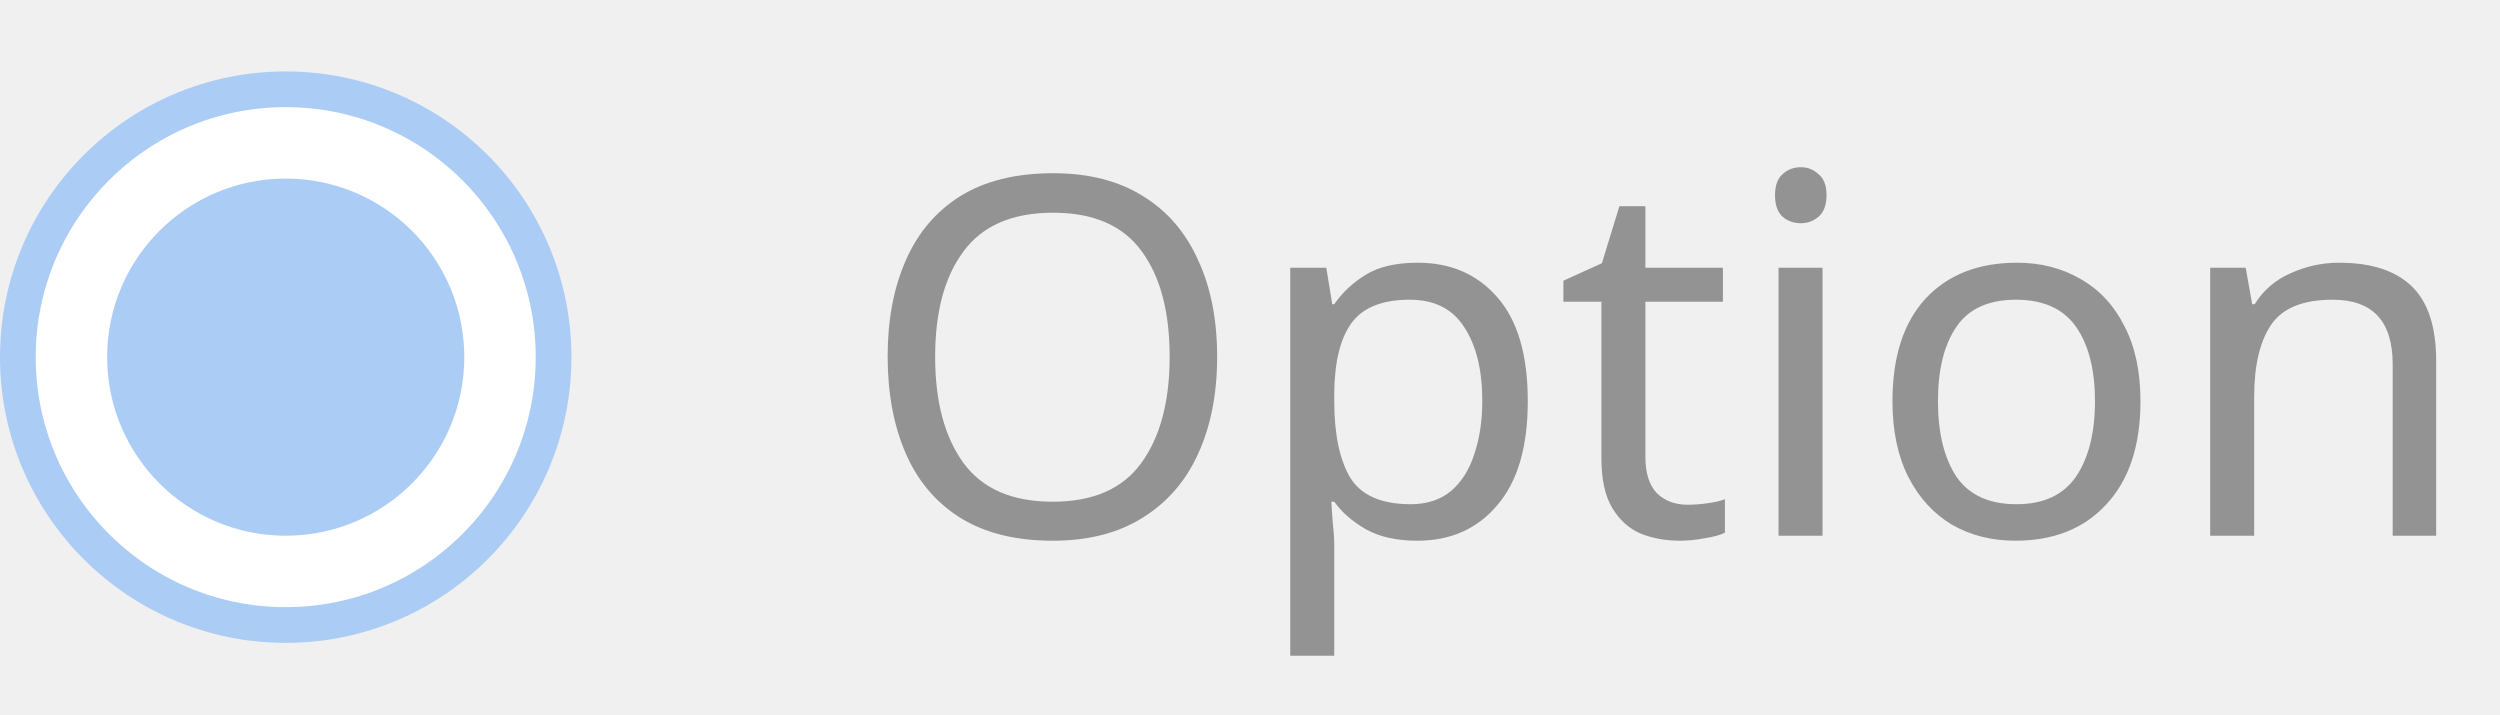
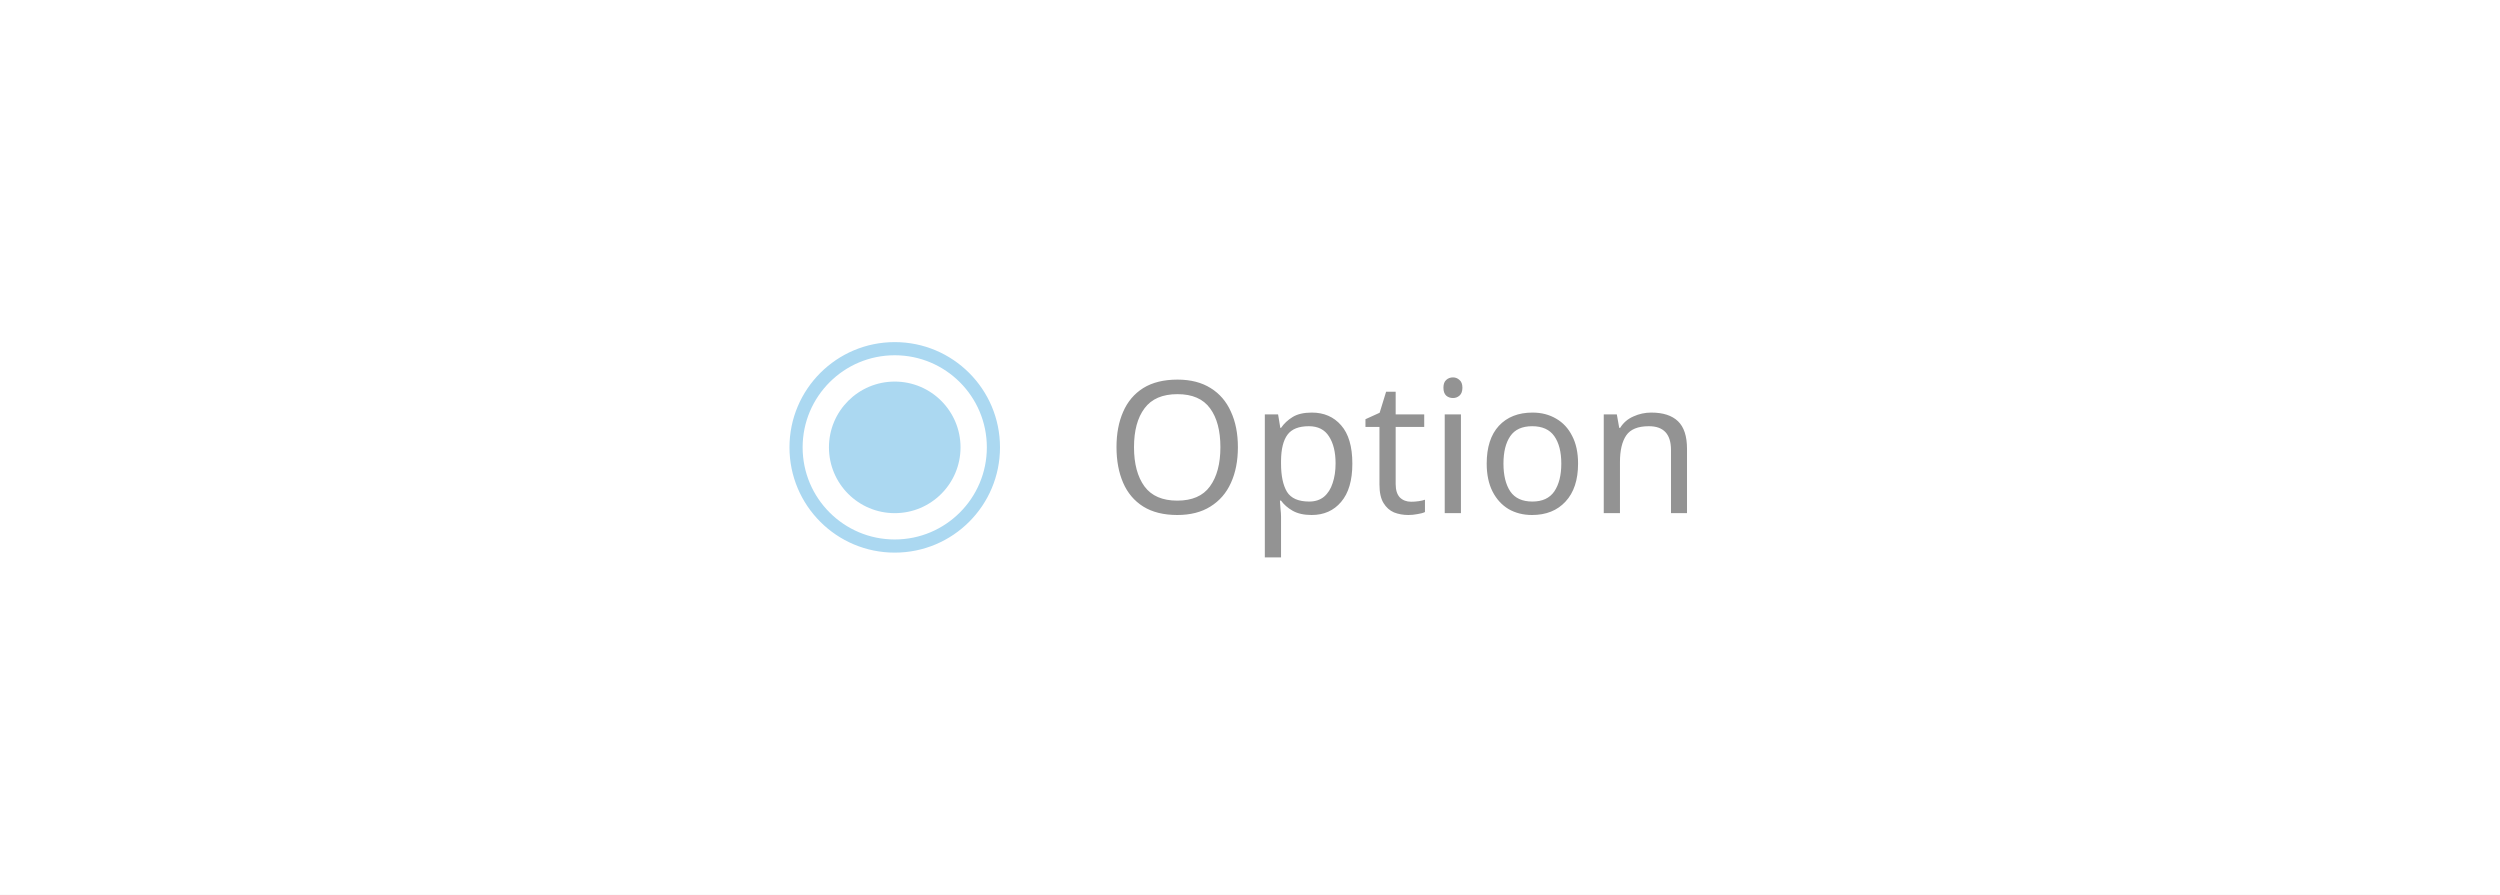
- <svg xmlns="http://www.w3.org/2000/svg" width="70" height="20" viewBox="0 0 70 20" fill="none">
-   <circle cx="8" cy="10" r="7.5" fill="white" stroke="#ABCCF5" />
-   <circle cx="8" cy="10" r="5" fill="#ABCCF5" />
-   <path d="M34.08 9.988C34.08 11.024 33.903 11.929 33.548 12.704C33.203 13.469 32.685 14.067 31.994 14.496C31.313 14.925 30.473 15.14 29.474 15.14C28.438 15.14 27.575 14.925 26.884 14.496C26.203 14.067 25.694 13.465 25.358 12.69C25.022 11.915 24.854 11.01 24.854 9.974C24.854 8.957 25.022 8.065 25.358 7.3C25.694 6.525 26.203 5.923 26.884 5.494C27.575 5.065 28.443 4.85 29.488 4.85C30.487 4.85 31.327 5.065 32.008 5.494C32.689 5.914 33.203 6.511 33.548 7.286C33.903 8.051 34.08 8.952 34.08 9.988ZM26.184 9.988C26.184 11.248 26.45 12.242 26.982 12.97C27.514 13.689 28.345 14.048 29.474 14.048C30.603 14.048 31.429 13.689 31.952 12.97C32.484 12.242 32.75 11.248 32.75 9.988C32.75 8.728 32.489 7.743 31.966 7.034C31.443 6.315 30.617 5.956 29.488 5.956C28.349 5.956 27.514 6.315 26.982 7.034C26.45 7.743 26.184 8.728 26.184 9.988ZM39.697 7.356C40.621 7.356 41.364 7.678 41.923 8.322C42.493 8.966 42.778 9.937 42.778 11.234C42.778 12.513 42.493 13.483 41.923 14.146C41.364 14.809 40.617 15.14 39.684 15.14C39.105 15.14 38.624 15.033 38.242 14.818C37.868 14.603 37.574 14.347 37.359 14.048H37.276C37.285 14.207 37.299 14.407 37.318 14.65C37.346 14.893 37.359 15.103 37.359 15.28V18.36H36.127V7.496H37.136L37.303 8.518H37.359C37.584 8.191 37.877 7.916 38.242 7.692C38.605 7.468 39.091 7.356 39.697 7.356ZM39.474 8.392C38.708 8.392 38.167 8.607 37.849 9.036C37.532 9.465 37.369 10.119 37.359 10.996V11.234C37.359 12.158 37.509 12.872 37.807 13.376C38.115 13.871 38.68 14.118 39.502 14.118C39.95 14.118 40.323 13.997 40.621 13.754C40.92 13.502 41.139 13.157 41.279 12.718C41.429 12.279 41.504 11.78 41.504 11.22C41.504 10.361 41.336 9.675 40.999 9.162C40.673 8.649 40.164 8.392 39.474 8.392ZM47.247 14.132C47.433 14.132 47.625 14.118 47.821 14.09C48.017 14.062 48.175 14.025 48.297 13.978V14.916C48.166 14.981 47.979 15.033 47.737 15.07C47.494 15.117 47.261 15.14 47.037 15.14C46.645 15.14 46.281 15.075 45.945 14.944C45.618 14.804 45.352 14.566 45.147 14.23C44.941 13.894 44.839 13.423 44.839 12.816V8.448H43.775V7.86L44.853 7.37L45.343 5.774H46.071V7.496H48.241V8.448H46.071V12.788C46.071 13.245 46.178 13.586 46.393 13.81C46.617 14.025 46.901 14.132 47.247 14.132ZM50.429 4.682C50.616 4.682 50.779 4.747 50.919 4.878C51.069 4.999 51.143 5.195 51.143 5.466C51.143 5.737 51.069 5.937 50.919 6.068C50.779 6.189 50.616 6.25 50.429 6.25C50.224 6.25 50.051 6.189 49.911 6.068C49.771 5.937 49.701 5.737 49.701 5.466C49.701 5.195 49.771 4.999 49.911 4.878C50.051 4.747 50.224 4.682 50.429 4.682ZM51.031 7.496V15H49.799V7.496H51.031ZM59.933 11.234C59.933 12.475 59.615 13.437 58.981 14.118C58.355 14.799 57.506 15.14 56.433 15.14C55.77 15.14 55.177 14.991 54.655 14.692C54.141 14.384 53.735 13.941 53.437 13.362C53.138 12.774 52.989 12.065 52.989 11.234C52.989 9.993 53.297 9.036 53.913 8.364C54.538 7.692 55.392 7.356 56.475 7.356C57.147 7.356 57.744 7.51 58.267 7.818C58.789 8.117 59.195 8.555 59.485 9.134C59.783 9.703 59.933 10.403 59.933 11.234ZM54.263 11.234C54.263 12.121 54.435 12.825 54.781 13.348C55.135 13.861 55.695 14.118 56.461 14.118C57.217 14.118 57.772 13.861 58.127 13.348C58.481 12.825 58.659 12.121 58.659 11.234C58.659 10.347 58.481 9.652 58.127 9.148C57.772 8.644 57.212 8.392 56.447 8.392C55.681 8.392 55.126 8.644 54.781 9.148C54.435 9.652 54.263 10.347 54.263 11.234ZM65.497 7.356C66.393 7.356 67.07 7.575 67.527 8.014C67.985 8.453 68.213 9.153 68.213 10.114V15H66.995V10.198C66.995 8.994 66.435 8.392 65.315 8.392C64.485 8.392 63.911 8.625 63.593 9.092C63.276 9.559 63.117 10.231 63.117 11.108V15H61.885V7.496H62.879L63.061 8.518H63.131C63.374 8.126 63.71 7.837 64.139 7.65C64.569 7.454 65.021 7.356 65.497 7.356Z" fill="#939393" />
+ <svg xmlns="http://www.w3.org/2000/svg" width="190" height="68" viewBox="0 0 190 68" fill="none">
+   <rect width="190" height="68" fill="white" />
+   <circle cx="68" cy="34" r="7.5" fill="white" stroke="#ABD8F1" />
+   <circle cx="68" cy="34" r="5" fill="#ABD8F1" />
+   <path d="M94.08 33.988C94.08 35.024 93.903 35.929 93.548 36.704C93.203 37.469 92.685 38.067 91.994 38.496C91.313 38.925 90.473 39.14 89.474 39.14C88.438 39.14 87.575 38.925 86.884 38.496C86.203 38.067 85.694 37.465 85.358 36.69C85.022 35.915 84.854 35.01 84.854 33.974C84.854 32.957 85.022 32.065 85.358 31.3C85.694 30.525 86.203 29.923 86.884 29.494C87.575 29.065 88.443 28.85 89.488 28.85C90.487 28.85 91.327 29.065 92.008 29.494C92.689 29.914 93.203 30.511 93.548 31.286C93.903 32.051 94.08 32.952 94.08 33.988ZM86.184 33.988C86.184 35.248 86.45 36.242 86.982 36.97C87.514 37.689 88.345 38.048 89.474 38.048C90.603 38.048 91.429 37.689 91.952 36.97C92.484 36.242 92.75 35.248 92.75 33.988C92.75 32.728 92.489 31.743 91.966 31.034C91.443 30.315 90.617 29.956 89.488 29.956C88.349 29.956 87.514 30.315 86.982 31.034C86.45 31.743 86.184 32.728 86.184 33.988ZM99.698 31.356C100.622 31.356 101.364 31.678 101.924 32.322C102.493 32.966 102.778 33.937 102.778 35.234C102.778 36.513 102.493 37.483 101.924 38.146C101.364 38.809 100.617 39.14 99.683 39.14C99.105 39.14 98.624 39.033 98.242 38.818C97.868 38.603 97.574 38.347 97.359 38.048H97.275C97.285 38.207 97.299 38.407 97.317 38.65C97.346 38.893 97.359 39.103 97.359 39.28V42.36H96.127V31.496H97.135L97.303 32.518H97.359C97.584 32.191 97.877 31.916 98.242 31.692C98.606 31.468 99.091 31.356 99.698 31.356ZM99.474 32.392C98.708 32.392 98.167 32.607 97.85 33.036C97.532 33.465 97.369 34.119 97.359 34.996V35.234C97.359 36.158 97.509 36.872 97.808 37.376C98.115 37.871 98.68 38.118 99.501 38.118C99.95 38.118 100.323 37.997 100.622 37.754C100.92 37.502 101.14 37.157 101.28 36.718C101.429 36.279 101.504 35.78 101.504 35.22C101.504 34.361 101.336 33.675 101 33.162C100.673 32.649 100.164 32.392 99.474 32.392ZM107.247 38.132C107.433 38.132 107.625 38.118 107.821 38.09C108.017 38.062 108.175 38.025 108.297 37.978V38.916C108.166 38.981 107.979 39.033 107.737 39.07C107.494 39.117 107.261 39.14 107.037 39.14C106.645 39.14 106.281 39.075 105.945 38.944C105.618 38.804 105.352 38.566 105.147 38.23C104.941 37.894 104.839 37.423 104.839 36.816V32.448H103.775V31.86L104.853 31.37L105.343 29.774H106.071V31.496H108.241V32.448H106.071V36.788C106.071 37.245 106.178 37.586 106.393 37.81C106.617 38.025 106.901 38.132 107.247 38.132ZM110.429 28.682C110.616 28.682 110.779 28.747 110.919 28.878C111.069 28.999 111.143 29.195 111.143 29.466C111.143 29.737 111.069 29.937 110.919 30.068C110.779 30.189 110.616 30.25 110.429 30.25C110.224 30.25 110.051 30.189 109.911 30.068C109.771 29.937 109.701 29.737 109.701 29.466C109.701 29.195 109.771 28.999 109.911 28.878C110.051 28.747 110.224 28.682 110.429 28.682ZM111.031 31.496V39H109.799V31.496H111.031ZM119.933 35.234C119.933 36.475 119.615 37.437 118.981 38.118C118.355 38.799 117.506 39.14 116.433 39.14C115.77 39.14 115.177 38.991 114.655 38.692C114.141 38.384 113.735 37.941 113.437 37.362C113.138 36.774 112.989 36.065 112.989 35.234C112.989 33.993 113.297 33.036 113.913 32.364C114.538 31.692 115.392 31.356 116.475 31.356C117.147 31.356 117.744 31.51 118.267 31.818C118.789 32.117 119.195 32.555 119.485 33.134C119.783 33.703 119.933 34.403 119.933 35.234ZM114.263 35.234C114.263 36.121 114.435 36.825 114.781 37.348C115.135 37.861 115.695 38.118 116.461 38.118C117.217 38.118 117.772 37.861 118.127 37.348C118.481 36.825 118.659 36.121 118.659 35.234C118.659 34.347 118.481 33.652 118.127 33.148C117.772 32.644 117.212 32.392 116.447 32.392C115.681 32.392 115.126 32.644 114.781 33.148C114.435 33.652 114.263 34.347 114.263 35.234ZM125.497 31.356C126.393 31.356 127.07 31.575 127.527 32.014C127.985 32.453 128.213 33.153 128.213 34.114V39H126.995V34.198C126.995 32.994 126.435 32.392 125.315 32.392C124.485 32.392 123.911 32.625 123.593 33.092C123.276 33.559 123.117 34.231 123.117 35.108V39H121.885V31.496H122.879L123.061 32.518H123.131C123.374 32.126 123.71 31.837 124.139 31.65C124.569 31.454 125.021 31.356 125.497 31.356Z" fill="#939393" />
</svg>
